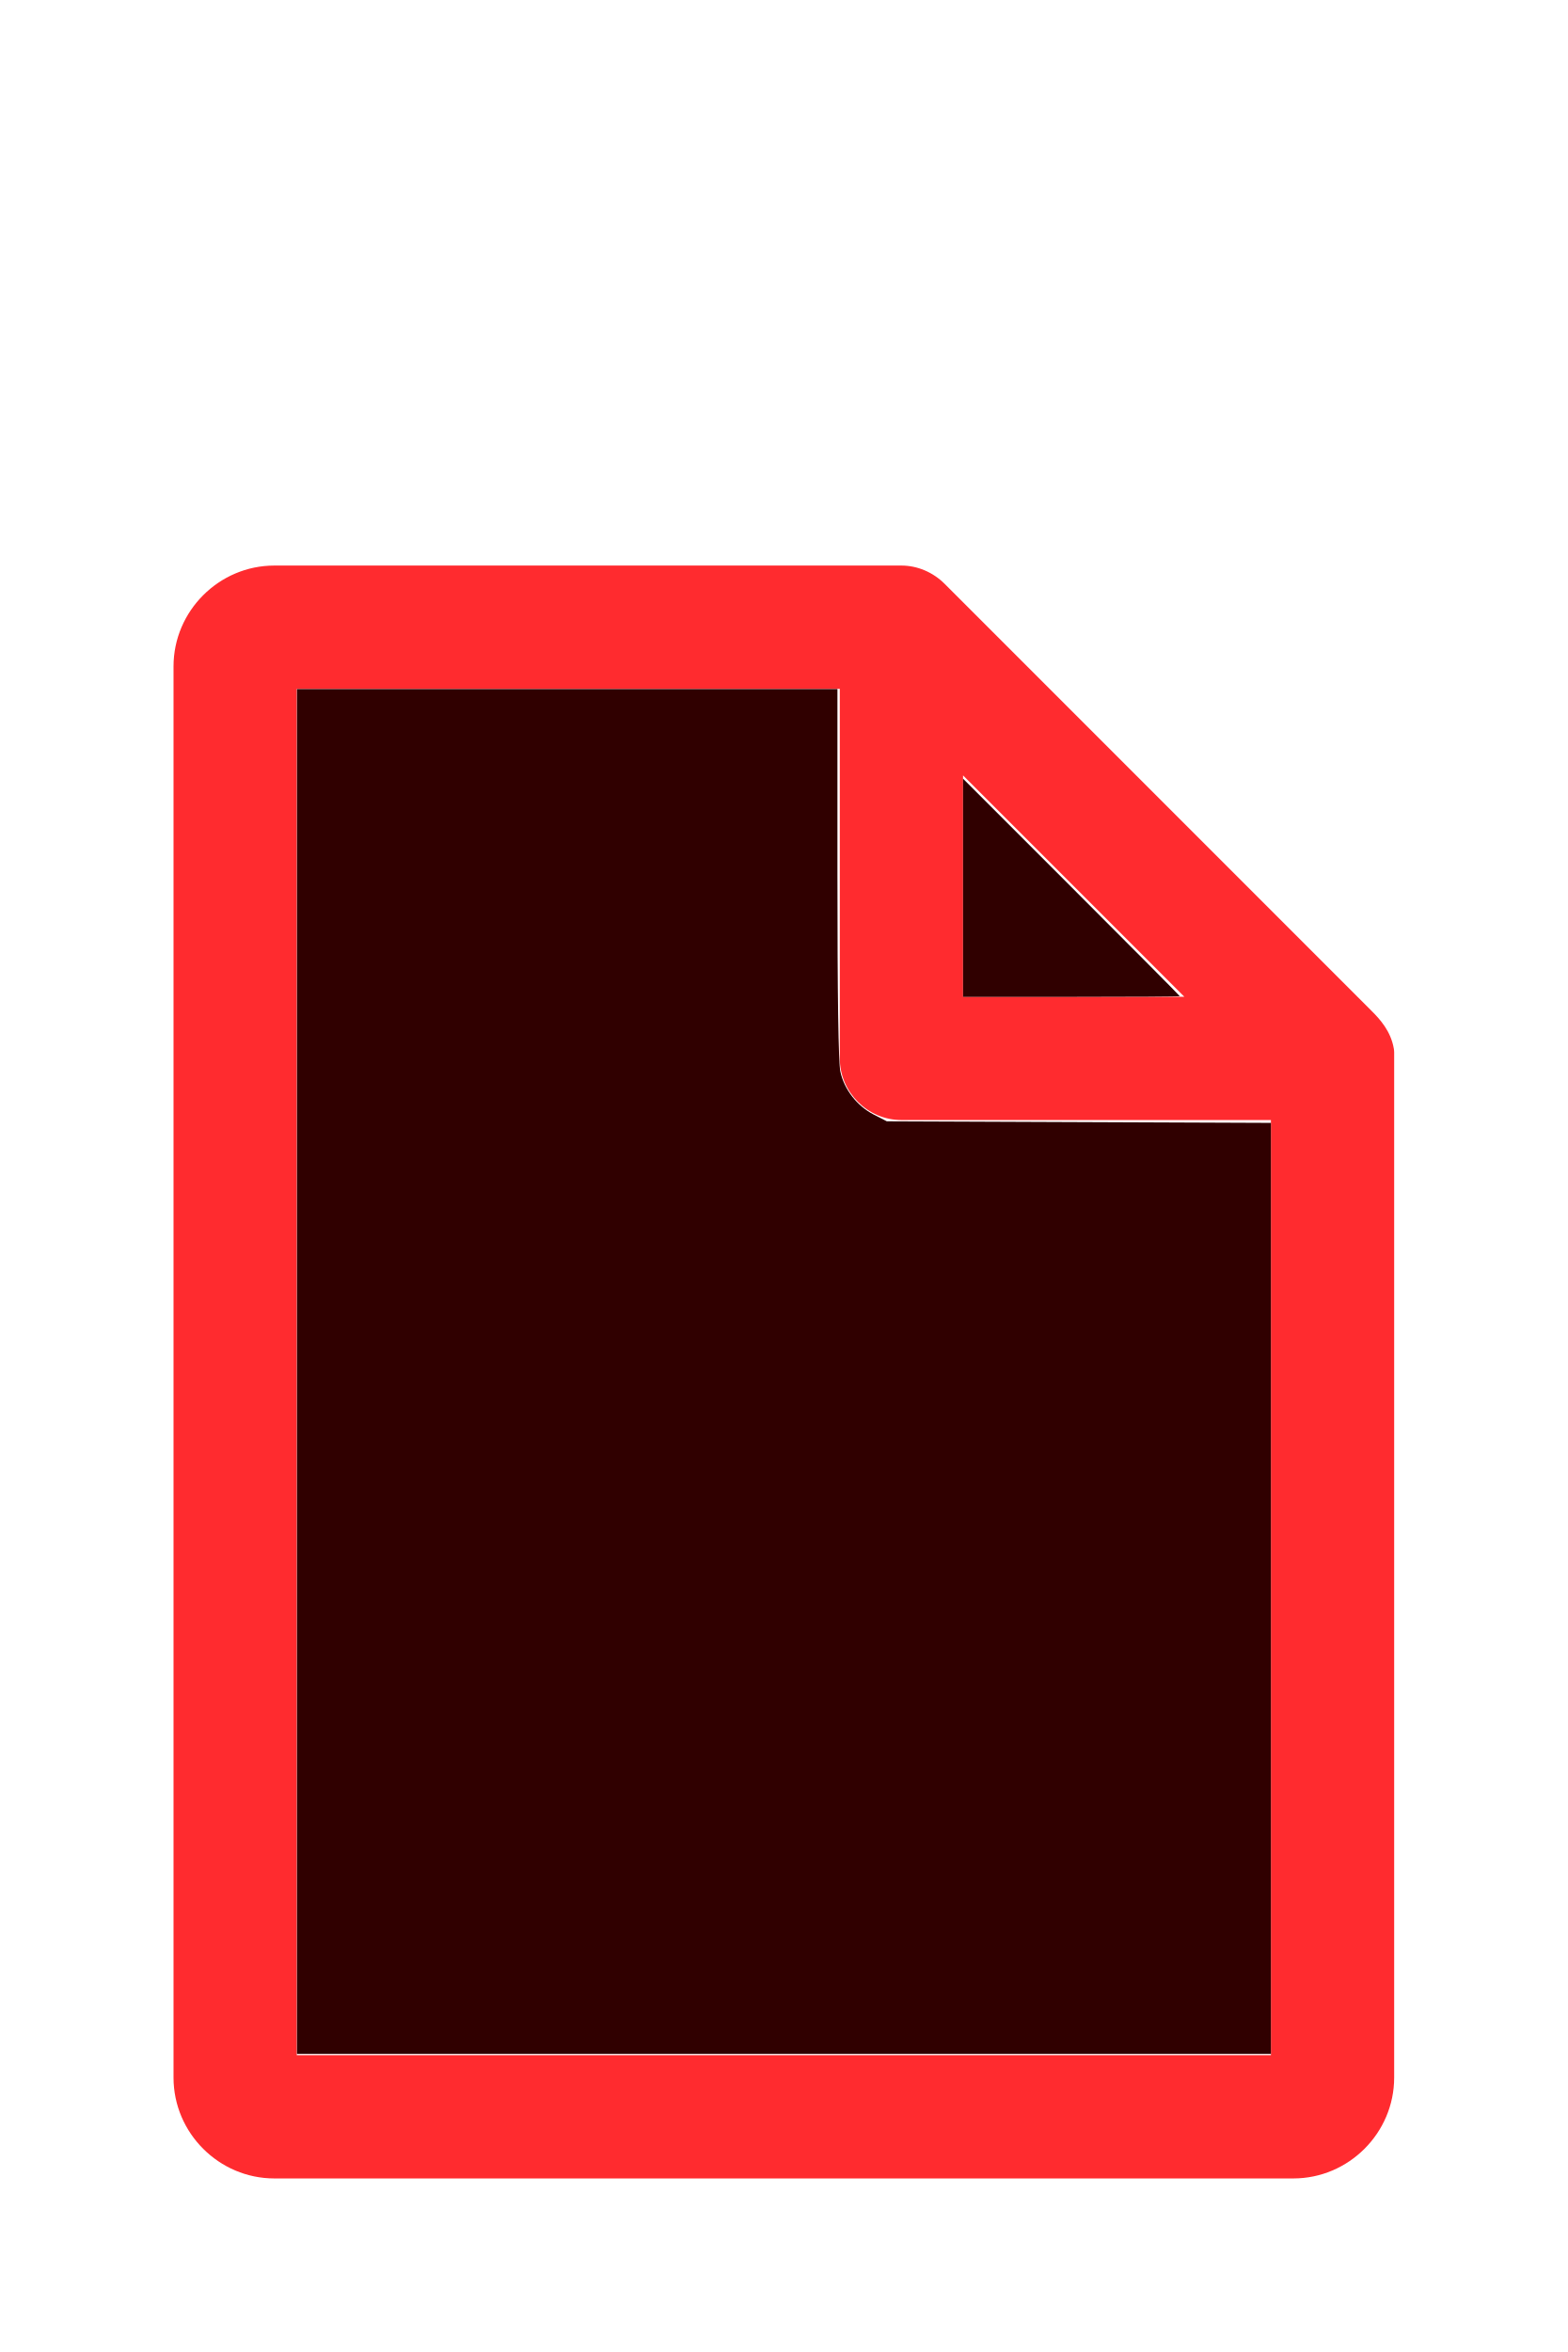
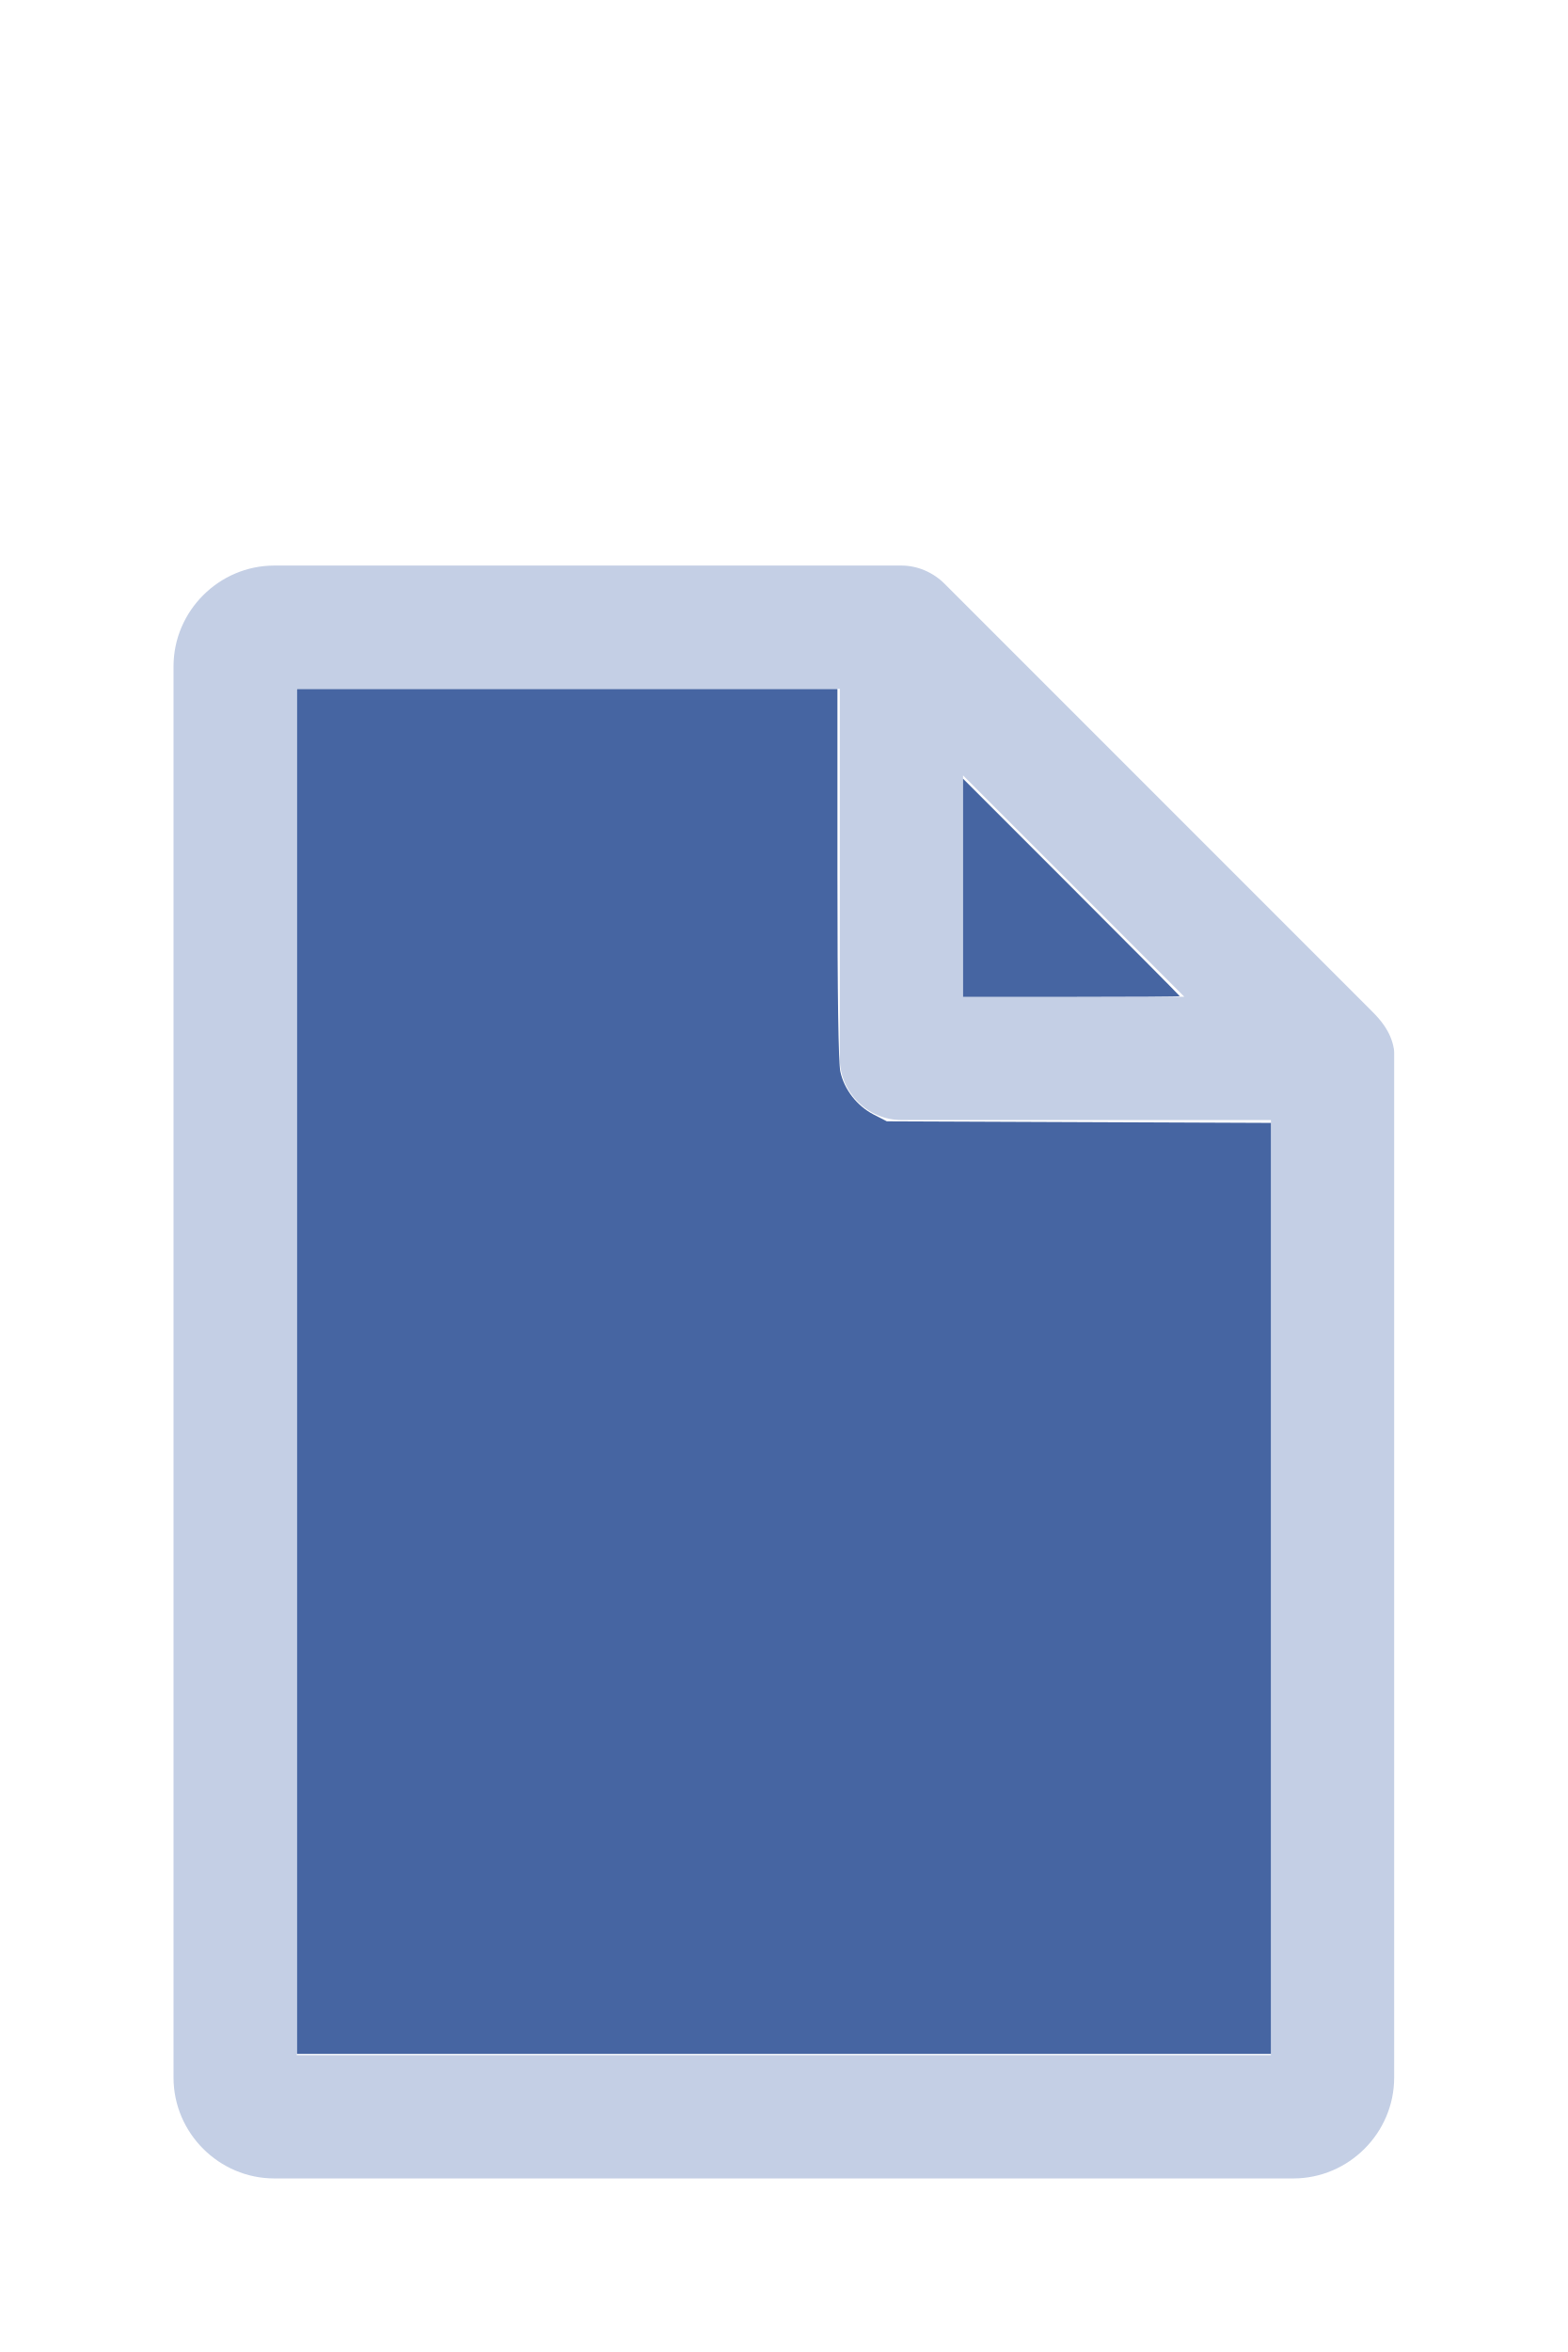
<svg xmlns="http://www.w3.org/2000/svg" version="1.1" width="16" height="24" viewBox="0 0 80 60" id="doc" xml:space="preserve">
-   <g style="fill:#FF2B2F">
+   <g style="fill:#C4CFE5">
    <path d="m 14,-1.145 c -2.824,0 -5.145,2.32 -5.145,5.145 v 72 c 0,2.824 2.32,5.145 5.145,5.145 h 52 c 2.824,0 5.145,-2.32 5.145,-5.145 V 23.699 a 1.145,1.145 0 0 0 -0.016,-0.188 C 70.978,22.605 70.406,21.99 70.008,21.592 L 48.209,-0.209 C 47.606,-0.812 46.805,-1.145 46,-1.145 Z m 1.145,6.289 H 42.855 V 24 c 0,1.724 1.42,3.145 3.145,3.145 H 64.855 V 74.855 H 15.145 Z m 34,4.418 L 60.438,20.855 H 49.145 Z" />
  </g>
-   <g style="fill:#300000;stroke-width:0">
+   <g style="fill:#4665A2;stroke-width:0">
    <path d="M 3.031,13.993 V 7.031 h 2.758 2.758 v 1.883 c 0,1.258 0.01,1.929 0.03,2.022 0.039,0.181 0.169,0.348 0.338,0.436 l 0.136,0.07 1.96,0.008 1.96,0.008 v 4.75 4.75 H 8 3.031 Z" transform="matrix(5,0,0,5,0,-30)" />
    <path d="M 9.829,9.058 V 7.946 l 1.106,1.106 c 0.608,0.608 1.106,1.109 1.106,1.113 0,0.004 -0.498,0.007 -1.106,0.007 H 9.829 Z" transform="matrix(5,0,0,5,0,-30)" />
  </g>
</svg>
